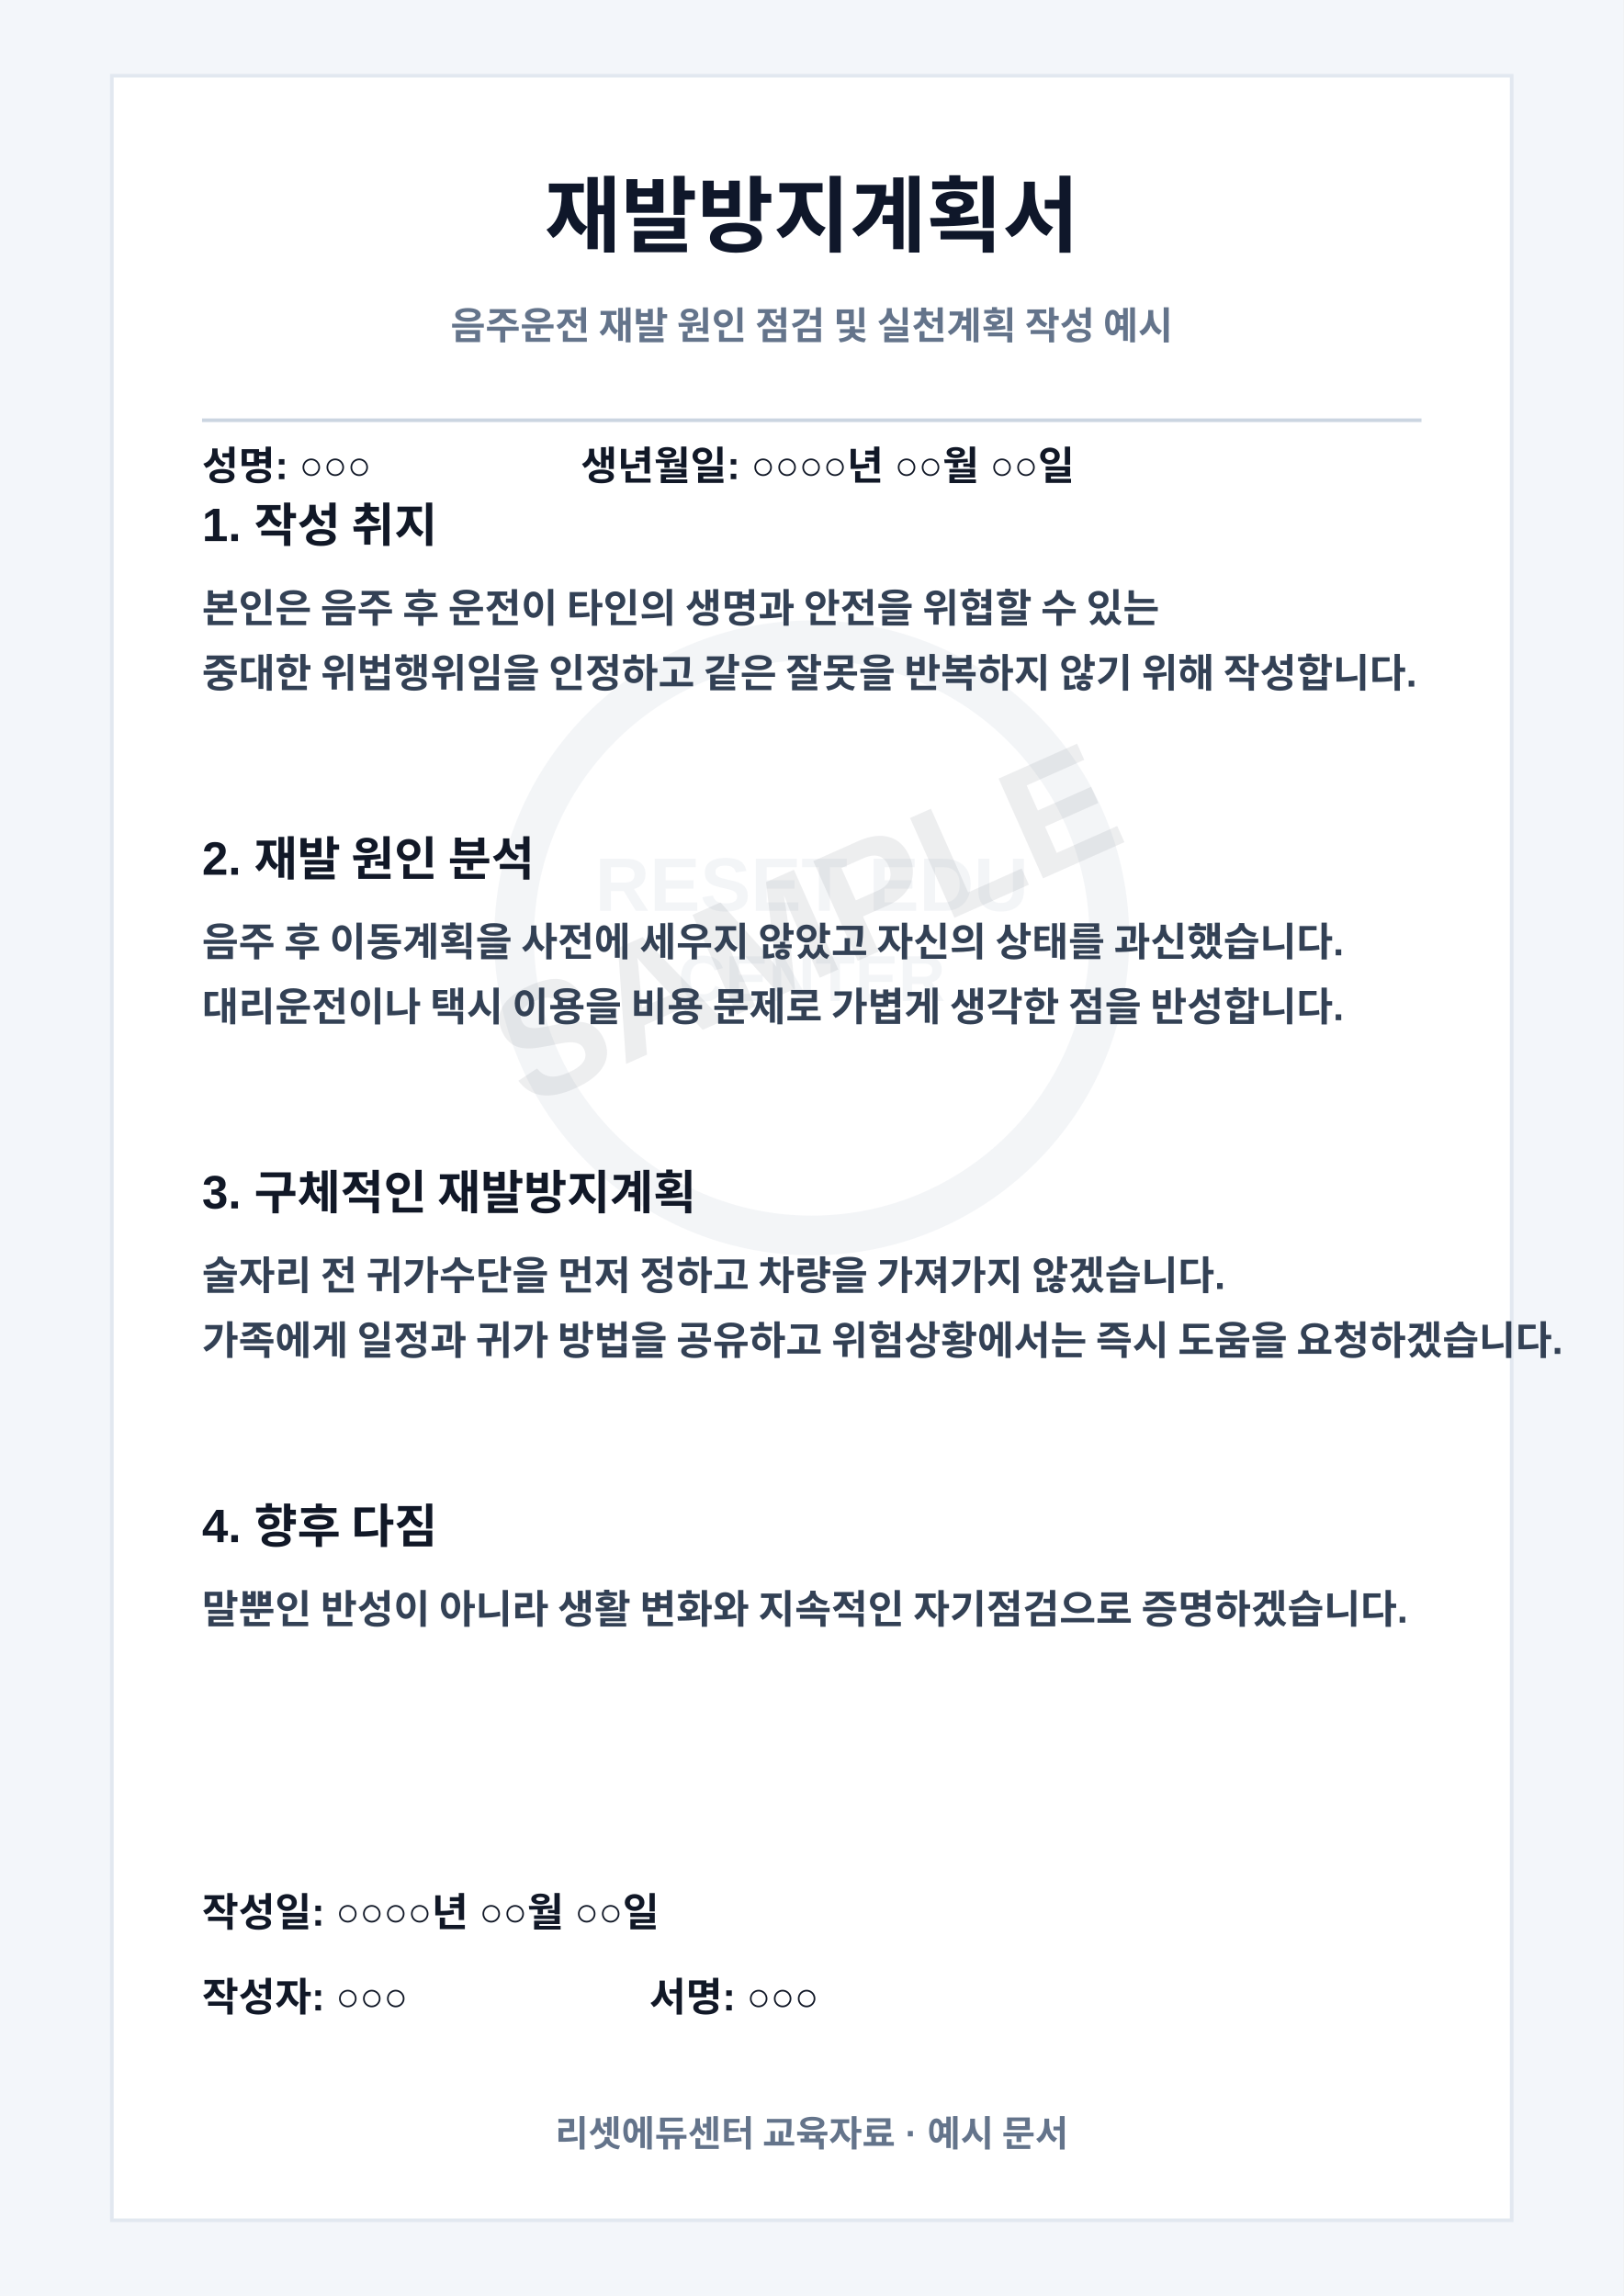
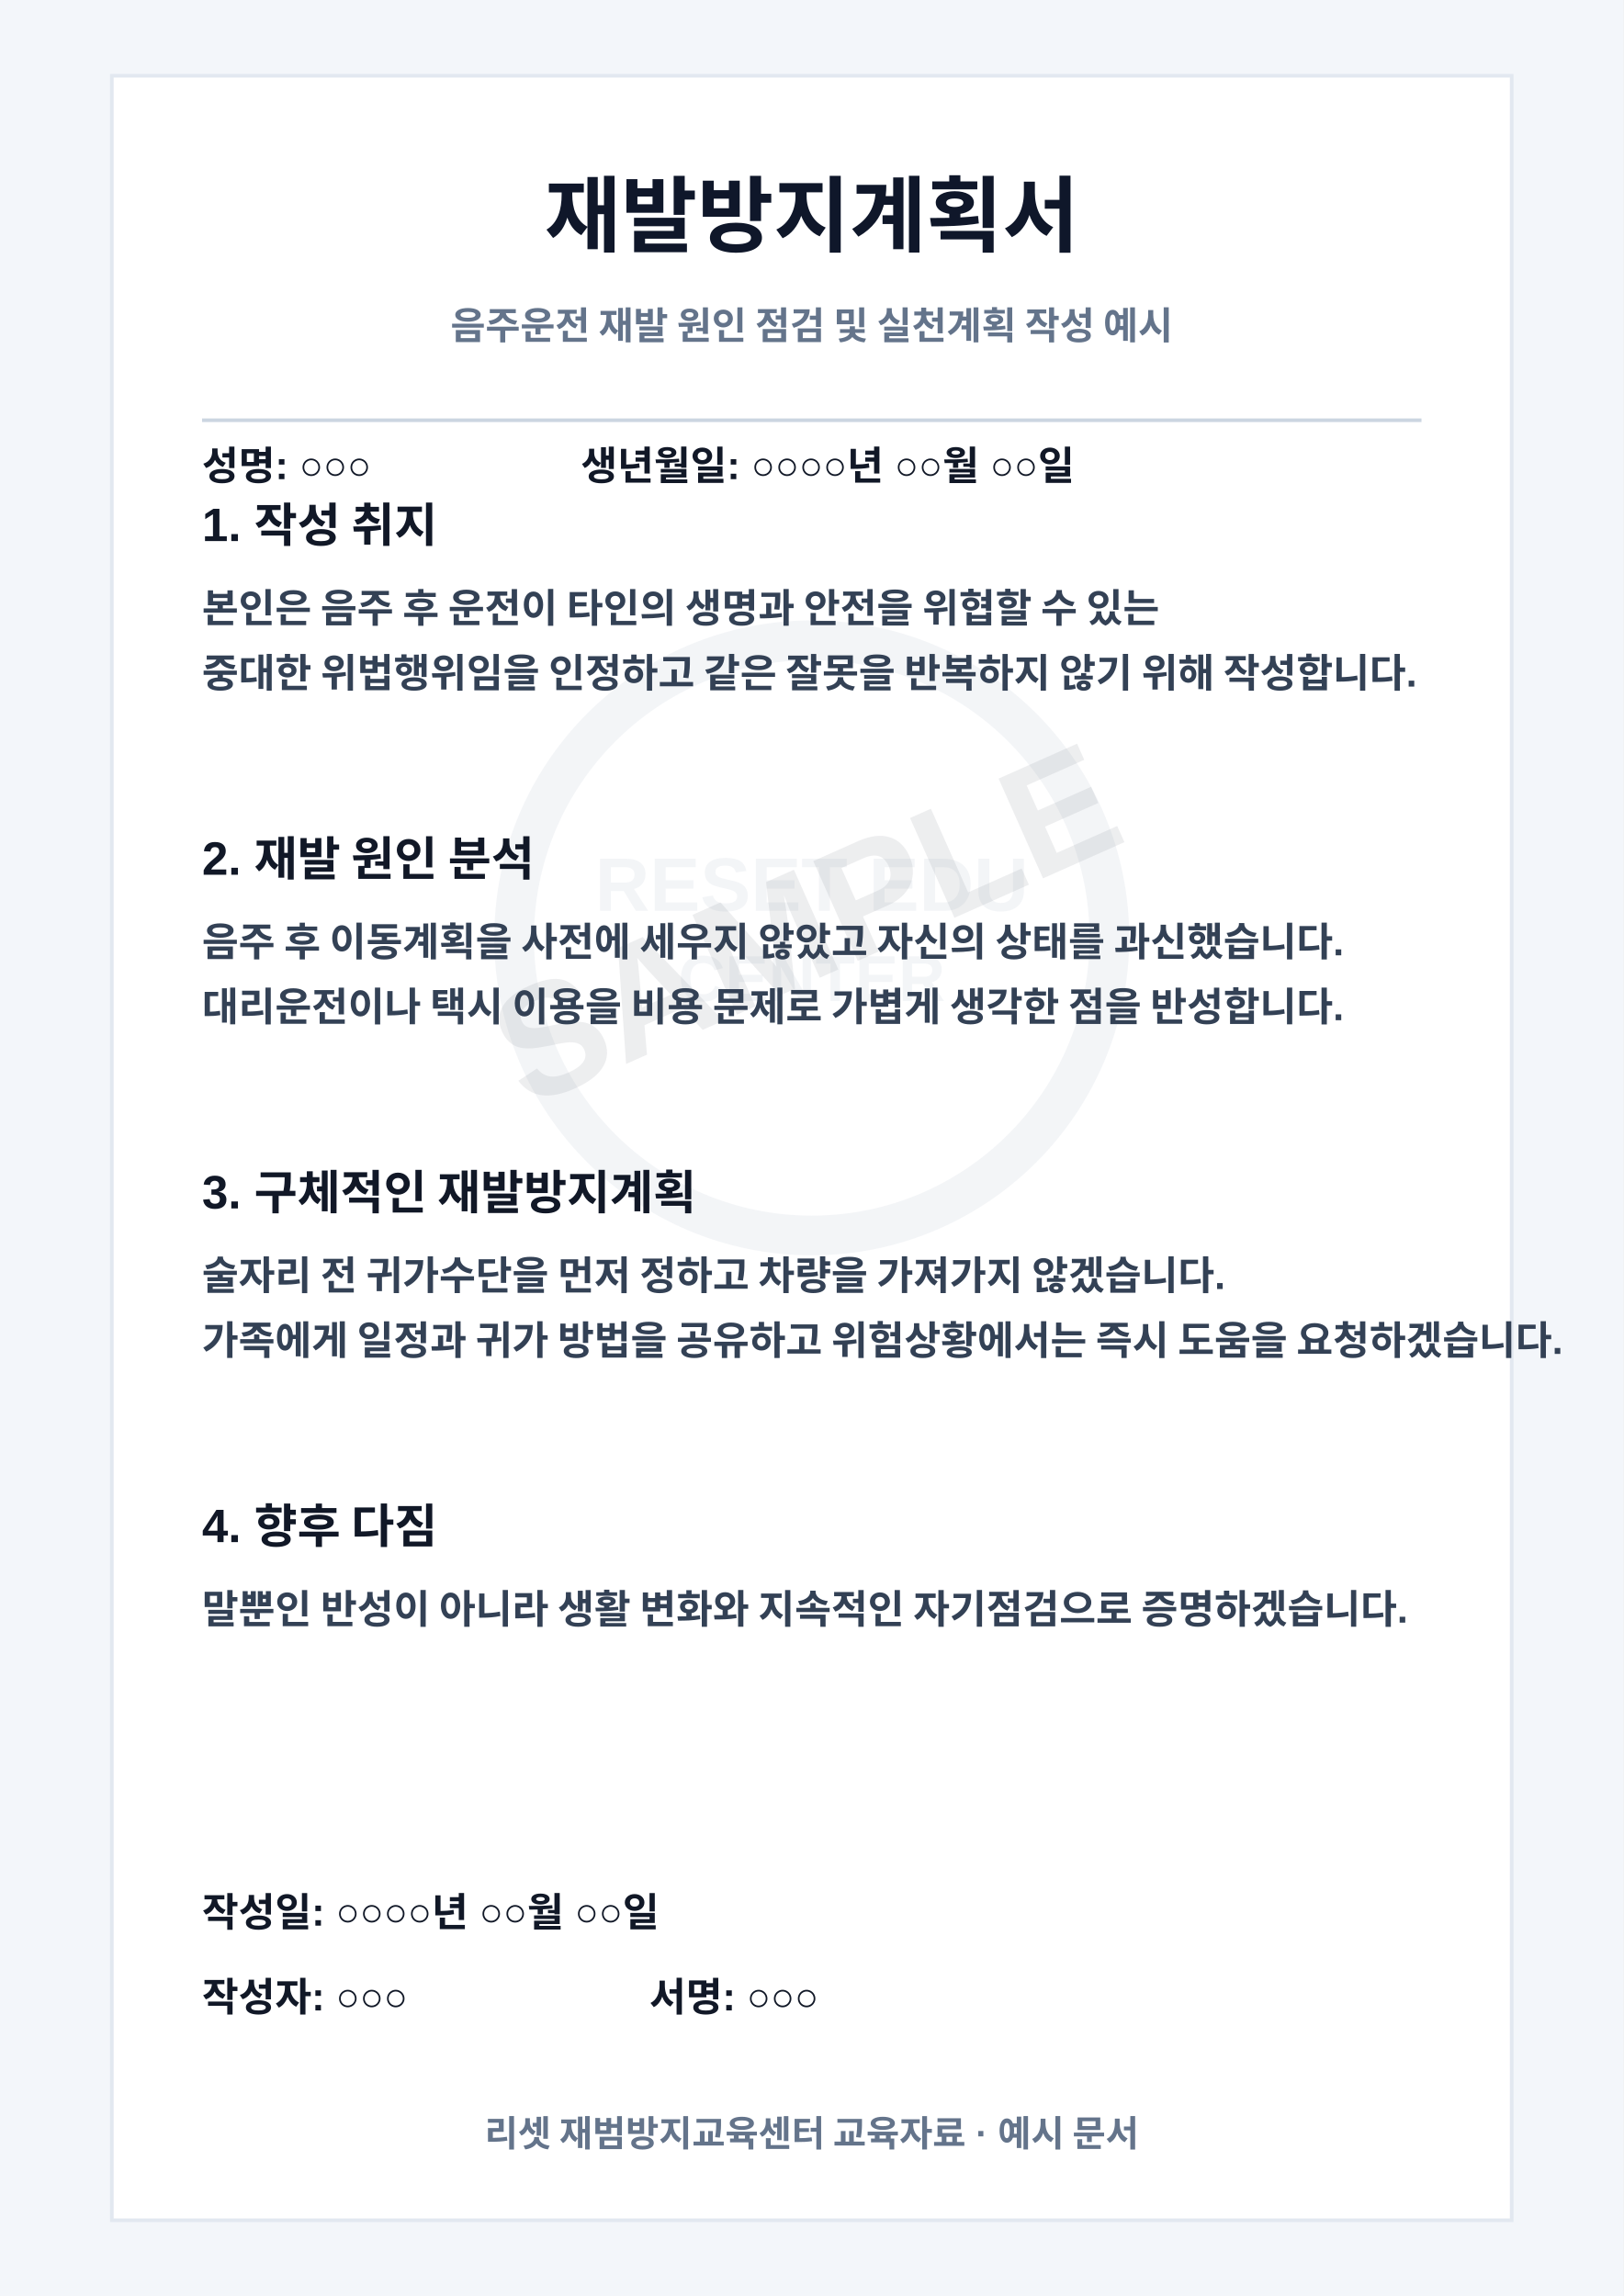
<svg xmlns="http://www.w3.org/2000/svg" width="900" height="1273" viewBox="0 0 900 1273" role="img" aria-label="재발방지계획서 예시">
  <rect width="900" height="1273" fill="#f3f6fa" />
  <rect x="62" y="42" width="776" height="1189" fill="#ffffff" stroke="#e2e8f0" stroke-width="2" />
  <g opacity="0.052">
    <circle cx="450" cy="520" r="165" fill="none" stroke="#173968" stroke-width="22" />
    <text x="450" y="505" text-anchor="middle" font-family="Arial, 'Noto Sans KR', sans-serif" font-size="42" font-weight="900" fill="#173968">RESET EDU</text>
    <text x="450" y="555" text-anchor="middle" font-family="Arial, 'Noto Sans KR', sans-serif" font-size="36" font-weight="900" fill="#173968">CENTER</text>
  </g>
  <g transform="rotate(-24 450 520)">
    <text opacity="0.075" x="450" y="542" text-anchor="middle" font-family="Arial, 'Noto Sans KR', sans-serif" font-size="88" font-weight="900" fill="#0f172a">SAMPLE</text>
  </g>
  <text x="450" y="136" text-anchor="middle" font-family="Arial, 'Noto Sans KR', sans-serif" font-size="46" font-weight="900" fill="#0f172a">재발방지계획서</text>
  <text x="450" y="188" text-anchor="middle" font-family="Arial, 'Noto Sans KR', sans-serif" font-size="21" font-weight="800" fill="#64748b">음주운전 재발 원인 점검 및 실천계획 작성 예시</text>
  <rect x="112" y="232" width="676" height="2" fill="#cbd5e1" />
  <text x="112" y="266" text-anchor="start" font-family="Arial, 'Noto Sans KR', sans-serif" font-size="22" font-weight="800" fill="#111827">성명: ○○○</text>
  <text x="322" y="266" text-anchor="start" font-family="Arial, 'Noto Sans KR', sans-serif" font-size="22" font-weight="800" fill="#111827">생년월일: ○○○○년 ○○월 ○○일</text>
  <g>
    <text x="112" y="300" text-anchor="start" font-family="Arial, 'Noto Sans KR', sans-serif" font-size="26" font-weight="900" fill="#111827">1. 작성 취지</text>
    <text x="112" y="345" text-anchor="start" font-family="Arial, 'Noto Sans KR', sans-serif" font-size="22" font-weight="650" fill="#334155">본인은 음주 후 운전이 타인의 생명과 안전을 위협할 수 있는</text>
    <text x="112" y="381" text-anchor="start" font-family="Arial, 'Noto Sans KR', sans-serif" font-size="22" font-weight="650" fill="#334155">중대한 위법행위임을 인정하고 같은 잘못을 반복하지 않기 위해 작성합니다.</text>
  </g>
  <g>
    <text x="112" y="485" text-anchor="start" font-family="Arial, 'Noto Sans KR', sans-serif" font-size="26" font-weight="900" fill="#111827">2. 재발 원인 분석</text>
    <text x="112" y="530" text-anchor="start" font-family="Arial, 'Noto Sans KR', sans-serif" font-size="22" font-weight="650" fill="#334155">음주 후 이동계획을 사전에 세우지 않았고 자신의 상태를 과신했습니다.</text>
    <text x="112" y="566" text-anchor="start" font-family="Arial, 'Noto Sans KR', sans-serif" font-size="22" font-weight="650" fill="#334155">대리운전이나 택시 이용을 비용 문제로 가볍게 생각한 점을 반성합니다.</text>
  </g>
  <g>
    <text x="112" y="670" text-anchor="start" font-family="Arial, 'Noto Sans KR', sans-serif" font-size="26" font-weight="900" fill="#111827">3. 구체적인 재발방지계획</text>
    <text x="112" y="715" text-anchor="start" font-family="Arial, 'Noto Sans KR', sans-serif" font-size="22" font-weight="650" fill="#334155">술자리 전 귀가수단을 먼저 정하고 차량을 가져가지 않겠습니다.</text>
    <text x="112" y="751" text-anchor="start" font-family="Arial, 'Noto Sans KR', sans-serif" font-size="22" font-weight="650" fill="#334155">가족에게 일정과 귀가 방법을 공유하고 위험상황에서는 즉시 도움을 요청하겠습니다.</text>
  </g>
  <g>
    <text x="112" y="855" text-anchor="start" font-family="Arial, 'Noto Sans KR', sans-serif" font-size="26" font-weight="900" fill="#111827">4. 향후 다짐</text>
    <text x="112" y="900" text-anchor="start" font-family="Arial, 'Noto Sans KR', sans-serif" font-size="22" font-weight="650" fill="#334155">말뿐인 반성이 아니라 생활 변화와 지속적인 자기점검으로 증명하겠습니다.</text>
  </g>
  <text x="112" y="1068" text-anchor="start" font-family="Arial, 'Noto Sans KR', sans-serif" font-size="22" font-weight="800" fill="#111827">작성일: ○○○○년 ○○월 ○○일</text>
  <text x="112" y="1115" text-anchor="start" font-family="Arial, 'Noto Sans KR', sans-serif" font-size="22" font-weight="800" fill="#111827">작성자: ○○○</text>
  <text x="360" y="1115" text-anchor="start" font-family="Arial, 'Noto Sans KR', sans-serif" font-size="22" font-weight="800" fill="#111827">서명: ○○○</text>
-   <text x="450" y="1190" text-anchor="middle" font-family="Arial, 'Noto Sans KR', sans-serif" font-size="20" font-weight="800" fill="#64748b">리셋에듀센터 교육자료 · 예시 문서</text>
+   <text x="450" y="1190" text-anchor="middle" font-family="Arial, 'Noto Sans KR', sans-serif" font-size="20" font-weight="800" fill="#64748b">리셋 재범방지교육센터 교육자료 · 예시 문서</text>
</svg>
